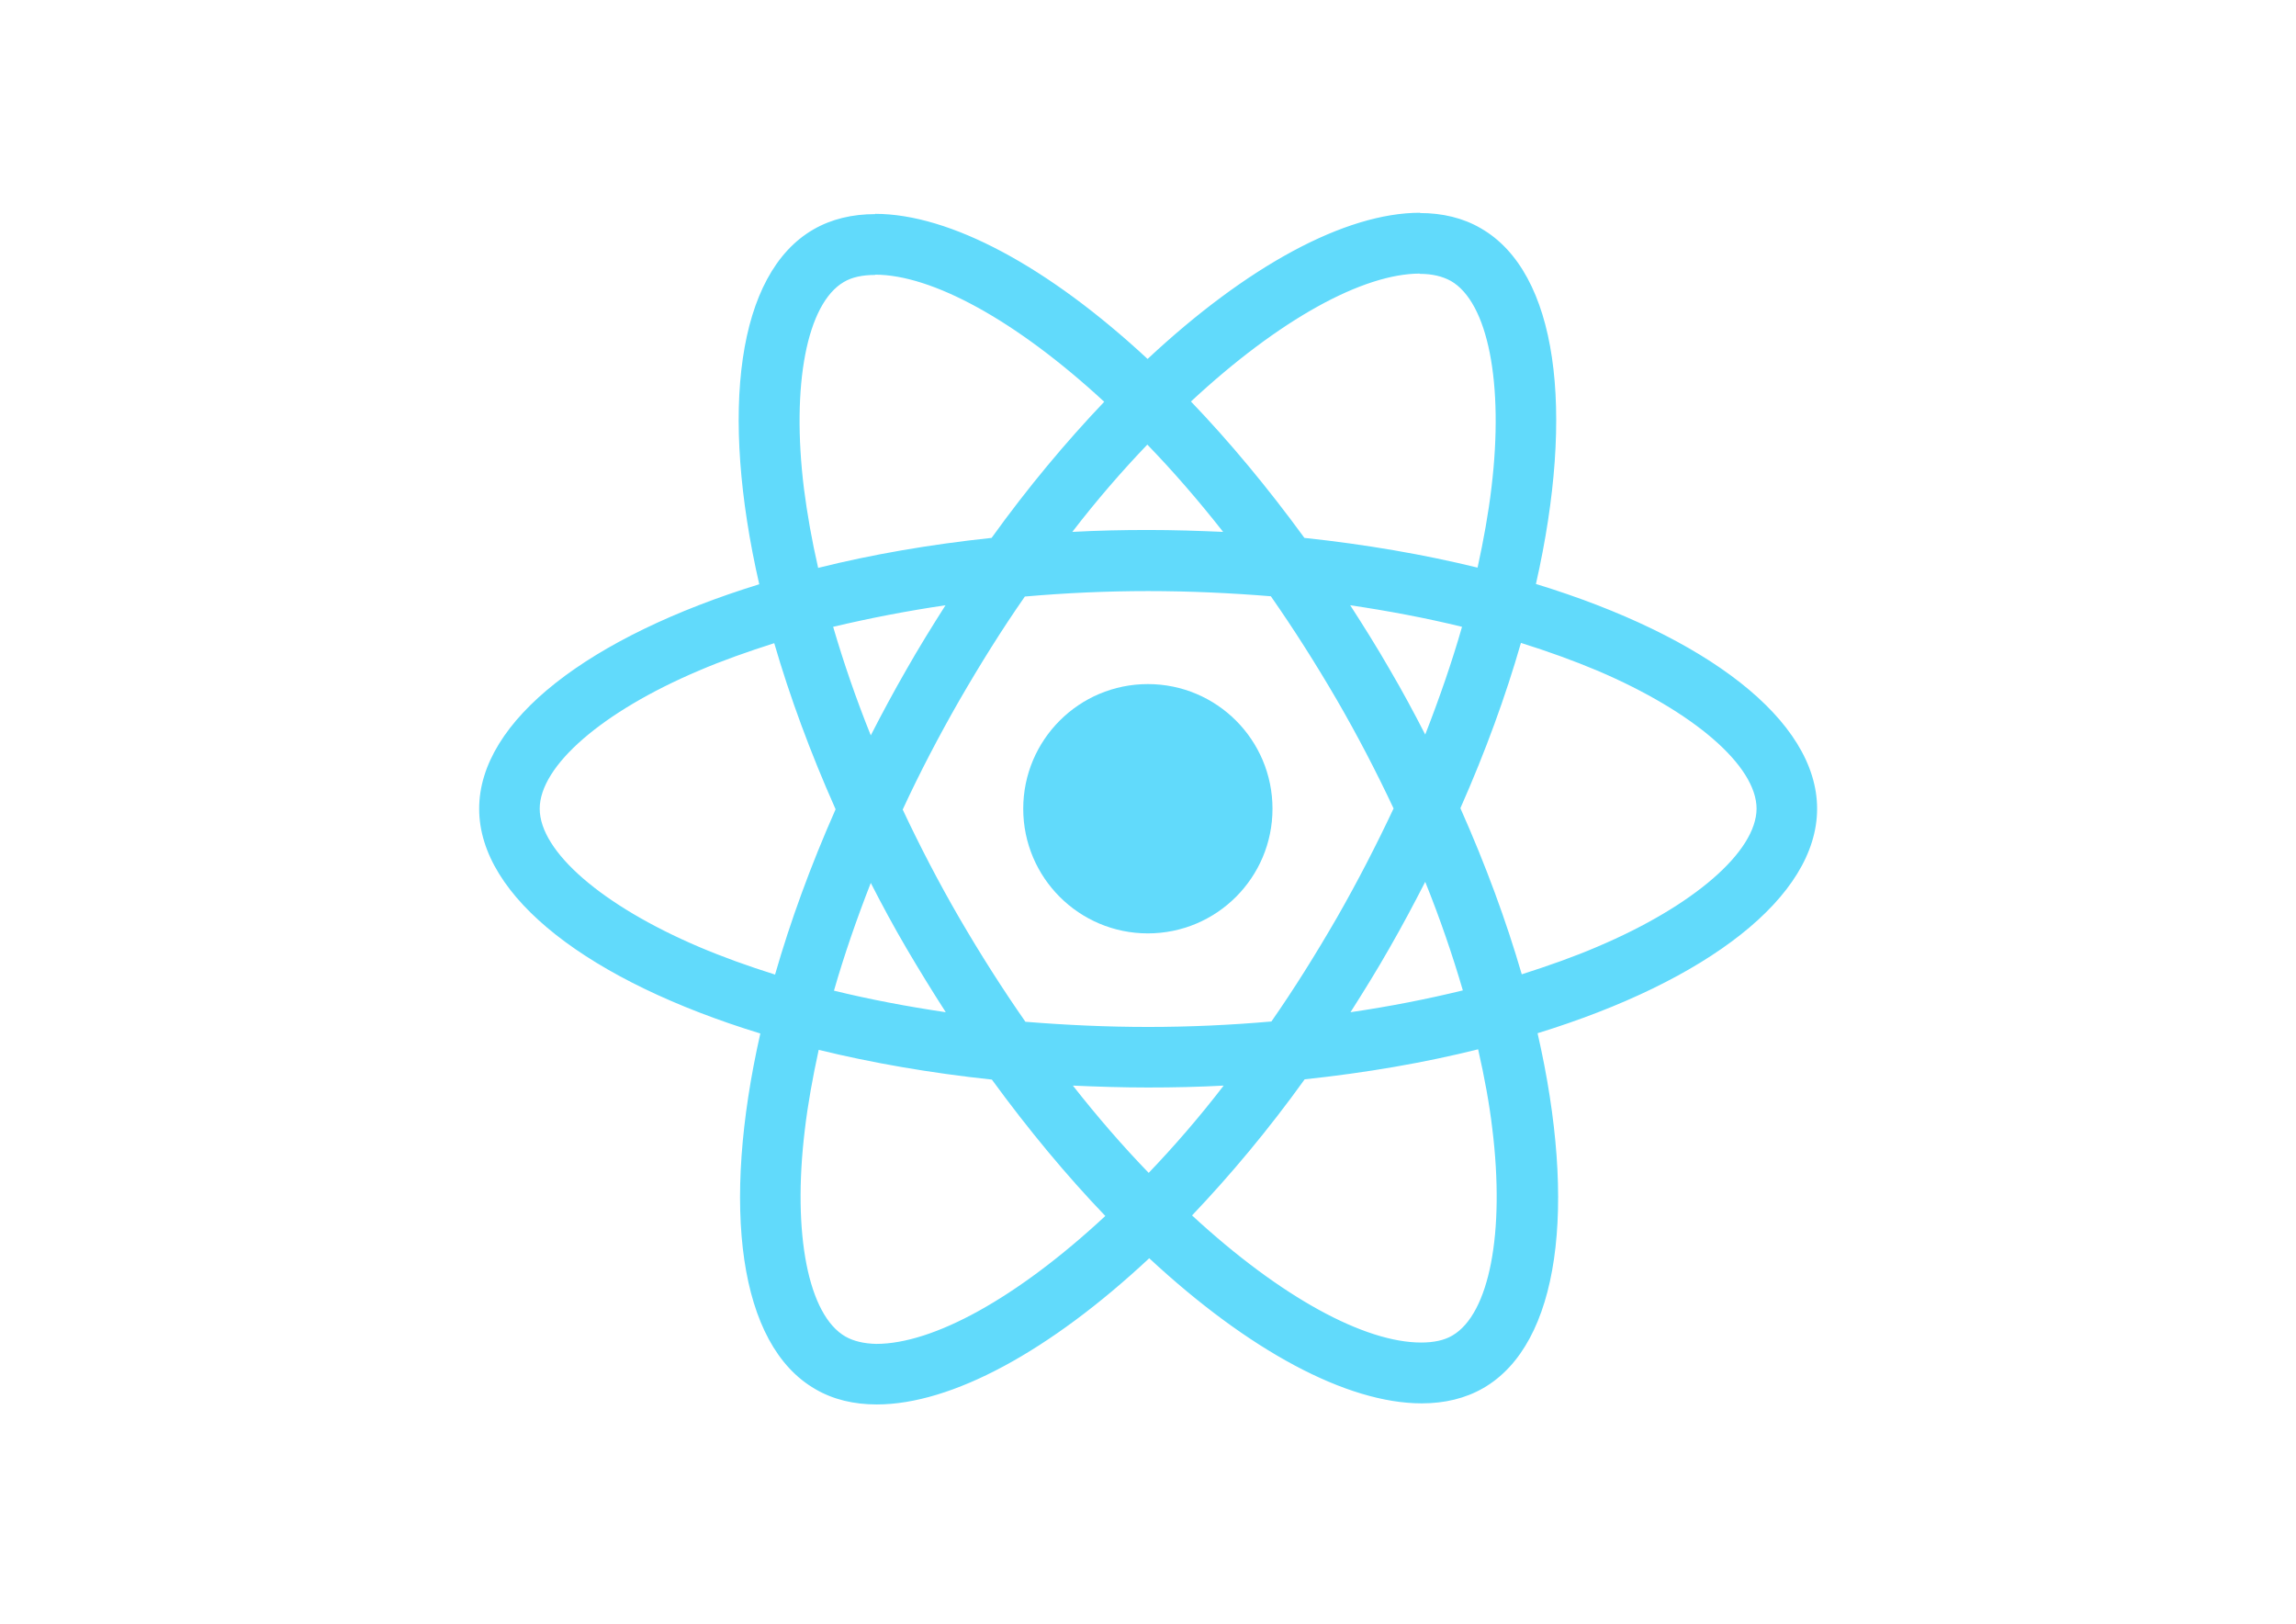
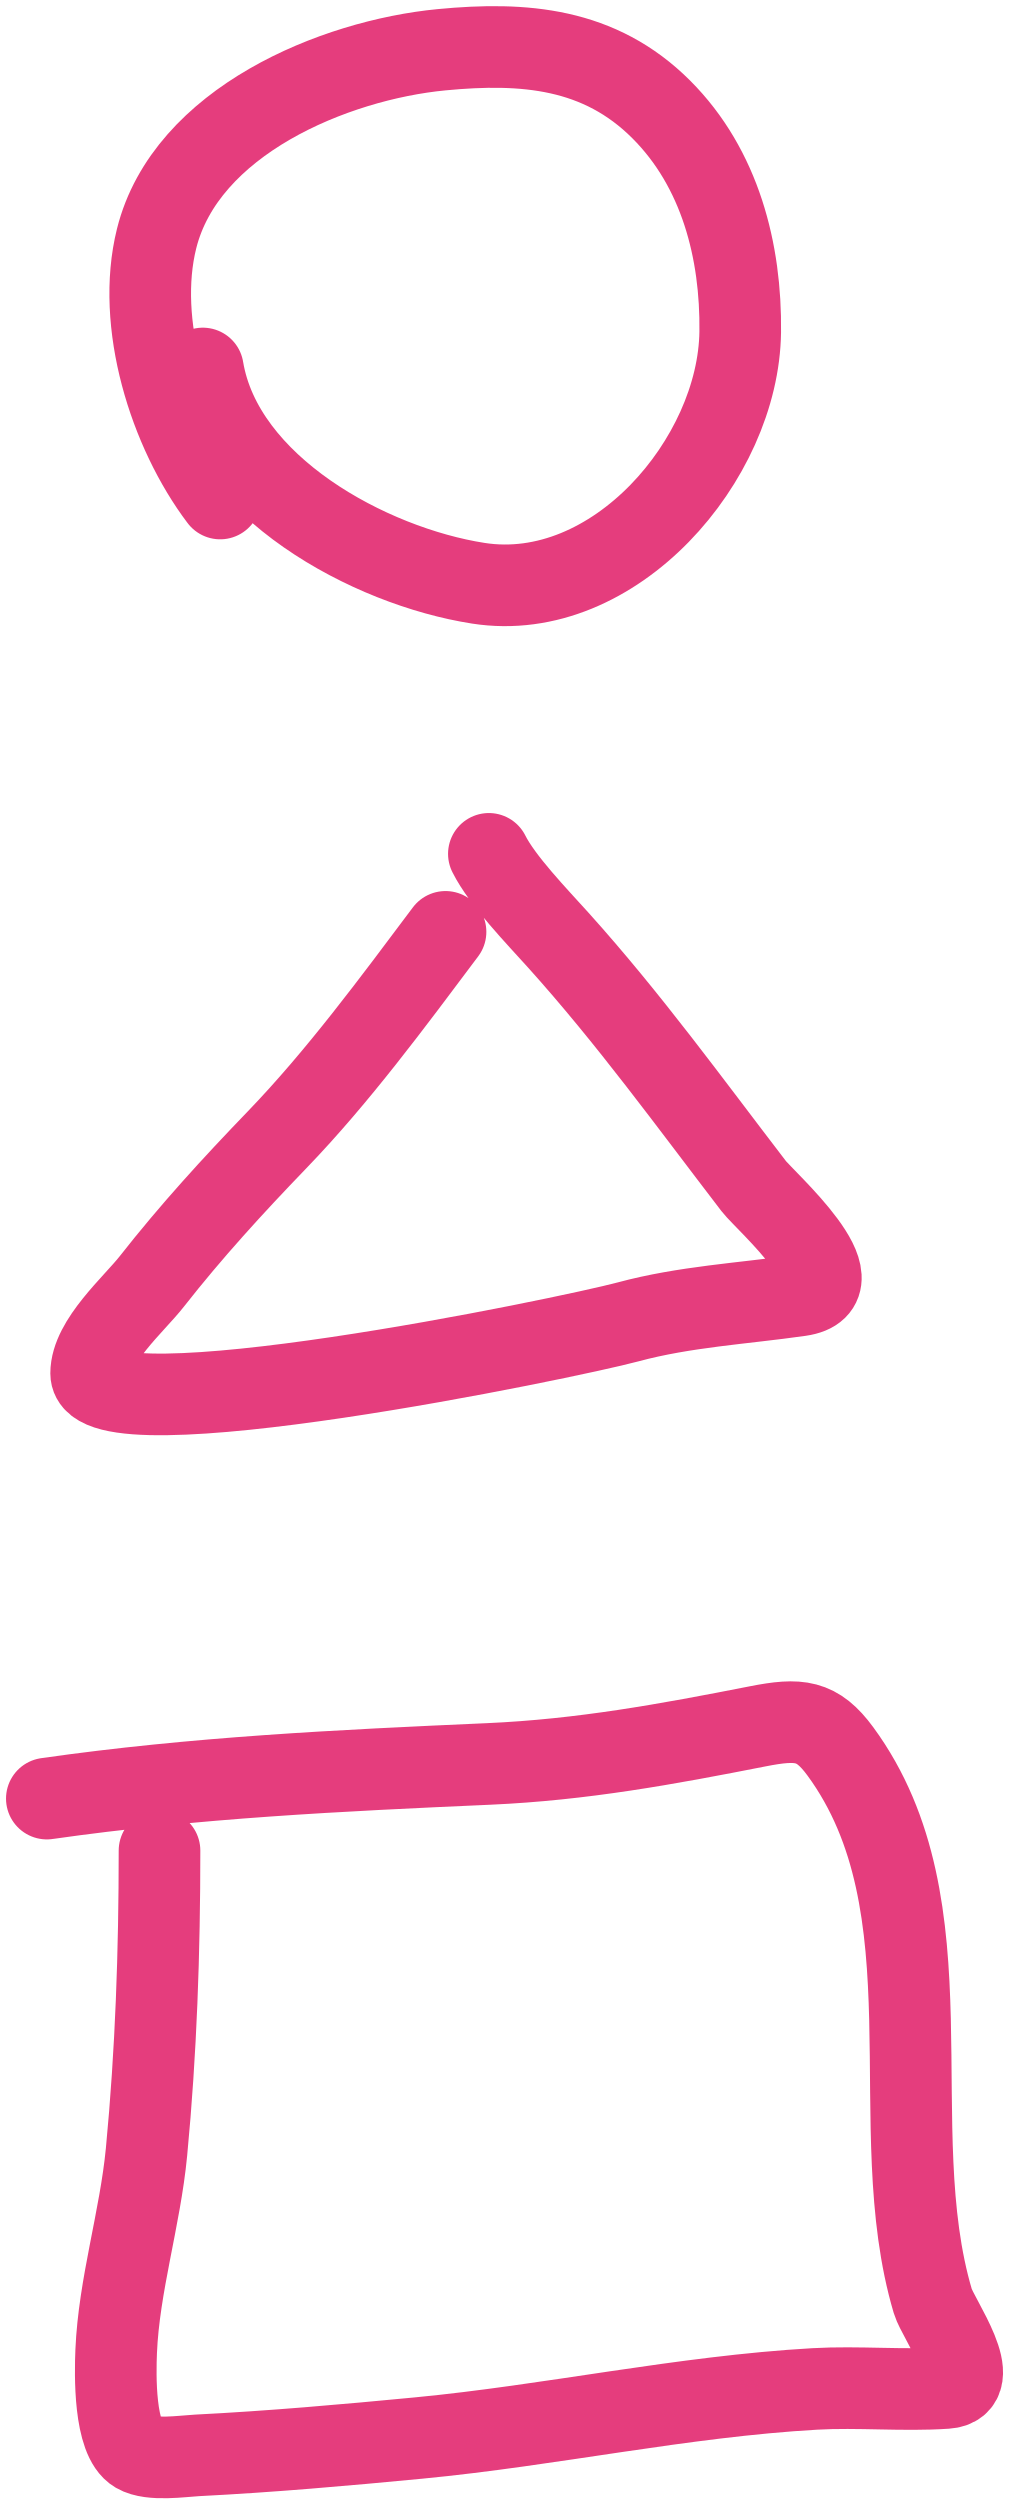
- <svg xmlns="http://www.w3.org/2000/svg" viewBox="0 0 841.9 595.3">
-   <g fill="#61DAFB">
-     <path d="M666.3 296.5c0-32.5-40.7-63.3-103.1-82.4 14.4-63.6 8-114.2-20.2-130.4-6.5-3.8-14.1-5.6-22.4-5.6v22.3c4.6 0 8.3.9 11.4 2.6 13.6 7.8 19.5 37.5 14.9 75.7-1.1 9.4-2.9 19.3-5.1 29.4-19.6-4.8-41-8.5-63.5-10.9-13.5-18.5-27.5-35.3-41.6-50 32.6-30.3 63.2-46.9 84-46.9V78c-27.5 0-63.5 19.6-99.9 53.6-36.4-33.8-72.4-53.2-99.9-53.2v22.3c20.7 0 51.4 16.5 84 46.6-14 14.7-28 31.4-41.3 49.9-22.6 2.4-44 6.1-63.6 11-2.3-10-4-19.7-5.2-29-4.7-38.2 1.1-67.9 14.6-75.8 3-1.8 6.9-2.6 11.5-2.6V78.5c-8.4 0-16 1.8-22.6 5.6-28.1 16.2-34.4 66.7-19.9 130.1-62.2 19.2-102.7 49.9-102.7 82.3 0 32.5 40.7 63.3 103.1 82.4-14.4 63.6-8 114.2 20.2 130.4 6.5 3.8 14.1 5.6 22.5 5.6 27.5 0 63.5-19.6 99.9-53.6 36.4 33.8 72.4 53.2 99.9 53.2 8.4 0 16-1.8 22.6-5.6 28.1-16.2 34.4-66.7 19.9-130.1 62-19.1 102.5-49.9 102.5-82.3zm-130.2-66.7c-3.7 12.9-8.3 26.2-13.5 39.5-4.1-8-8.4-16-13.1-24-4.6-8-9.5-15.8-14.4-23.4 14.2 2.1 27.9 4.7 41 7.9zm-45.8 106.5c-7.8 13.5-15.8 26.3-24.1 38.2-14.9 1.3-30 2-45.2 2-15.1 0-30.2-.7-45-1.9-8.3-11.9-16.4-24.6-24.2-38-7.6-13.1-14.5-26.4-20.8-39.8 6.2-13.4 13.2-26.8 20.7-39.9 7.8-13.5 15.8-26.3 24.1-38.2 14.9-1.3 30-2 45.2-2 15.1 0 30.2.7 45 1.9 8.3 11.9 16.4 24.6 24.2 38 7.6 13.1 14.5 26.4 20.8 39.8-6.3 13.4-13.2 26.8-20.7 39.9zm32.3-13c5.4 13.4 10 26.8 13.8 39.8-13.1 3.2-26.9 5.9-41.2 8 4.9-7.7 9.8-15.6 14.4-23.7 4.6-8 8.9-16.1 13-24.1zM421.2 430c-9.3-9.6-18.6-20.3-27.8-32 9 .4 18.2.7 27.5.7 9.4 0 18.7-.2 27.8-.7-9 11.7-18.3 22.4-27.5 32zm-74.4-58.9c-14.2-2.1-27.9-4.7-41-7.9 3.7-12.9 8.3-26.2 13.5-39.5 4.1 8 8.4 16 13.1 24 4.7 8 9.5 15.8 14.4 23.4zM420.7 163c9.3 9.6 18.6 20.3 27.8 32-9-.4-18.2-.7-27.5-.7-9.4 0-18.7.2-27.8.7 9-11.7 18.3-22.4 27.5-32zm-74 58.9c-4.9 7.7-9.8 15.6-14.4 23.7-4.6 8-8.9 16-13 24-5.4-13.4-10-26.8-13.8-39.8 13.1-3.1 26.9-5.8 41.2-7.9zm-90.5 125.2c-35.4-15.1-58.3-34.9-58.3-50.6 0-15.7 22.9-35.6 58.3-50.6 8.6-3.7 18-7 27.7-10.1 5.7 19.6 13.2 40 22.5 60.9-9.2 20.8-16.6 41.1-22.2 60.6-9.9-3.1-19.3-6.5-28-10.2zM310 490c-13.6-7.8-19.5-37.5-14.9-75.7 1.1-9.4 2.9-19.3 5.1-29.4 19.6 4.8 41 8.5 63.5 10.9 13.5 18.5 27.5 35.3 41.6 50-32.6 30.3-63.2 46.9-84 46.9-4.5-.1-8.3-1-11.3-2.7zm237.2-76.2c4.7 38.2-1.1 67.9-14.6 75.8-3 1.8-6.9 2.6-11.5 2.6-20.7 0-51.4-16.5-84-46.6 14-14.7 28-31.4 41.3-49.9 22.6-2.4 44-6.1 63.6-11 2.3 10.1 4.1 19.8 5.2 29.1zm38.5-66.7c-8.6 3.7-18 7-27.7 10.1-5.7-19.6-13.2-40-22.5-60.9 9.2-20.8 16.6-41.1 22.2-60.6 9.9 3.1 19.3 6.5 28.1 10.2 35.4 15.1 58.3 34.9 58.3 50.6-.1 15.7-23 35.6-58.4 50.6zM320.8 78.4z" />
-     <circle cx="420.9" cy="296.5" r="45.7" />
-     <path d="M520.5 78.1z" />
-   </g>
+ <svg xmlns="http://www.w3.org/2000/svg" width="99" height="245" viewBox="0 0 99 245" fill="none">
+   <path d="M21.578 48.853C16.602 42.267 13.273 31.676 15.349 23.372C18.215 11.908 32.719 5.888 43.285 4.874C51.366 4.098 58.765 4.687 64.803 10.725C70.585 16.507 72.639 24.634 72.542 32.526C72.387 45.035 60.184 59.239 46.871 57.158C36.191 55.49 21.811 47.704 19.879 36.112" stroke="#E53D7D" stroke-width="8" stroke-linecap="round" stroke-linejoin="round" />
+   <path d="M43.662 91.323C38.482 98.231 33.13 105.498 27.146 111.708C22.816 116.202 18.732 120.667 14.877 125.582C13.118 127.825 8.932 131.435 8.932 134.595C8.932 140.81 55.676 131.126 61.547 129.546C67.102 128.05 72.738 127.758 78.393 126.95C84.559 126.069 74.967 117.677 73.863 116.238C67.563 108.027 61.637 99.828 54.704 92.125C52.611 89.799 49.223 86.306 47.909 83.678" stroke="#E53D7D" stroke-width="8" stroke-linecap="round" stroke-linejoin="round" />
+   <path d="M15.632 181.358C15.632 191.256 15.302 201.038 14.358 210.898C13.736 217.399 11.655 223.965 11.385 230.434C11.295 232.613 11.155 239.054 13.367 240.344C14.799 241.179 17.92 240.698 19.313 240.627C26.554 240.261 33.804 239.619 41.02 238.928C53.974 237.688 66.878 234.857 79.856 234.115C84.139 233.87 88.465 234.312 92.738 234.021C96.702 233.751 91.928 227.249 91.417 225.527C86.349 208.445 93.543 186.892 82.357 171.638C80.082 168.536 78.329 168.38 74.24 169.184C65.339 170.935 57.041 172.459 47.909 172.865C33.289 173.514 19.067 174.194 4.59 176.262" stroke="#E53D7D" stroke-width="8" stroke-linecap="round" stroke-linejoin="round" />
</svg>
